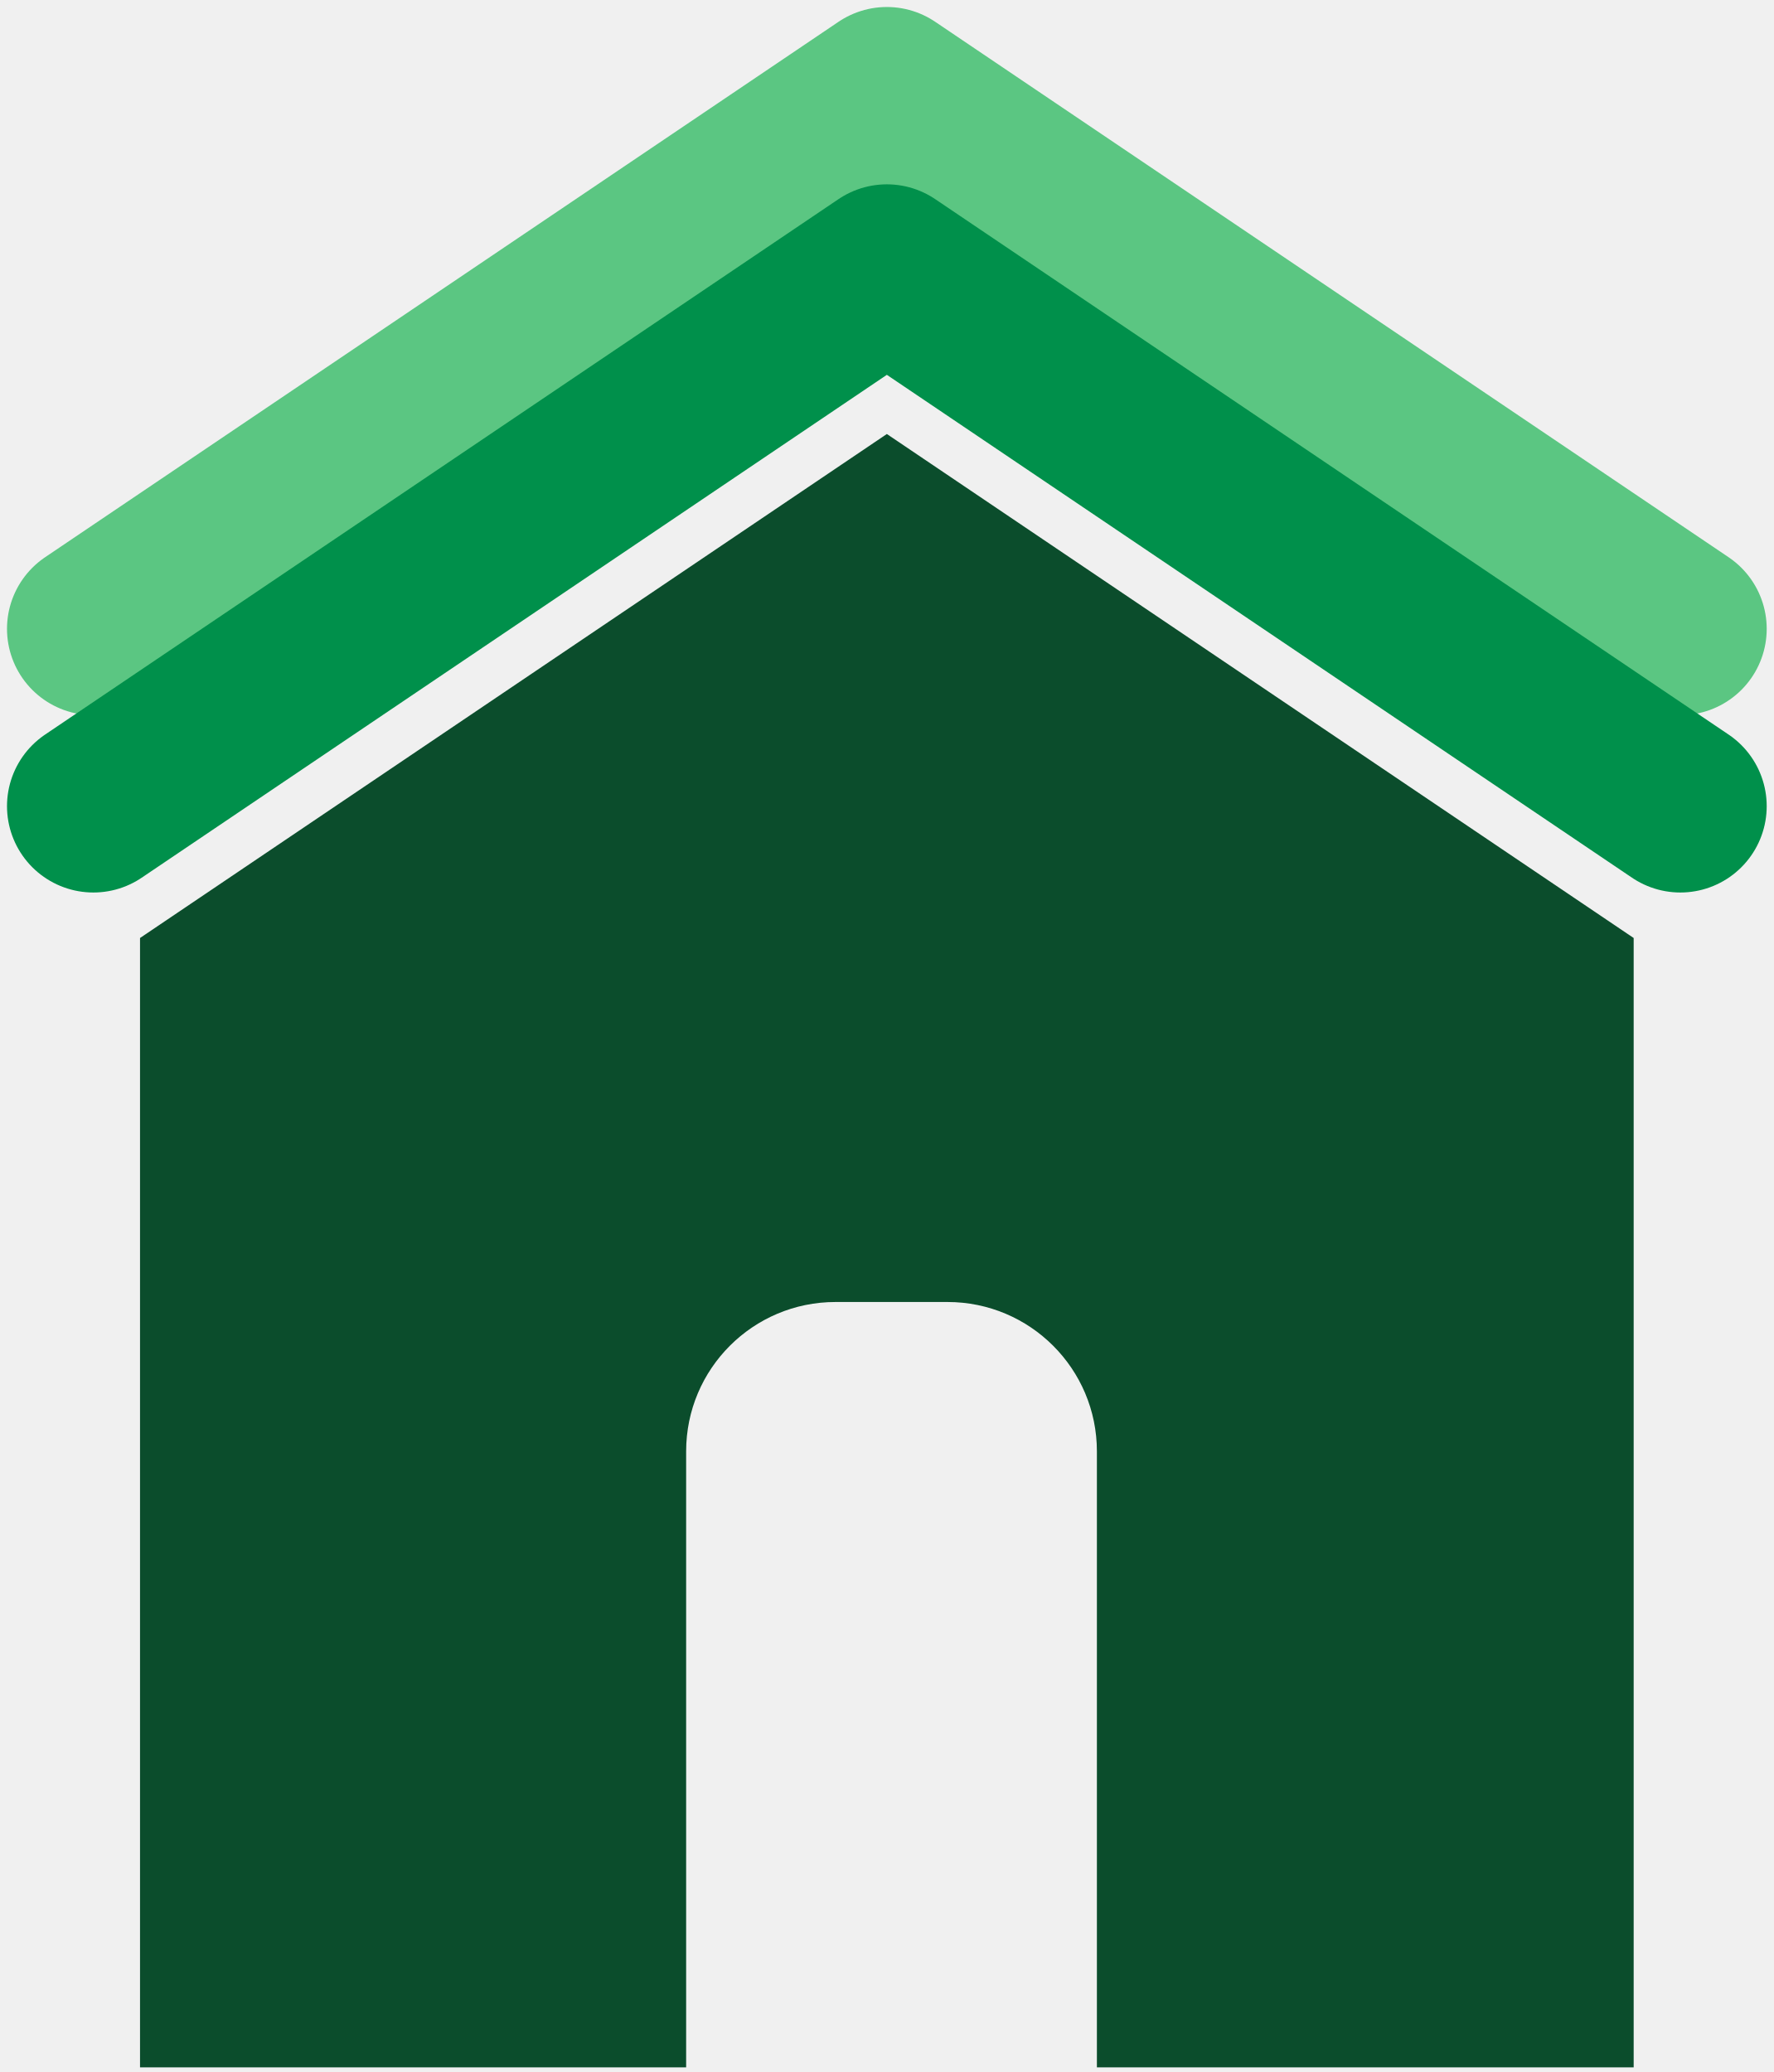
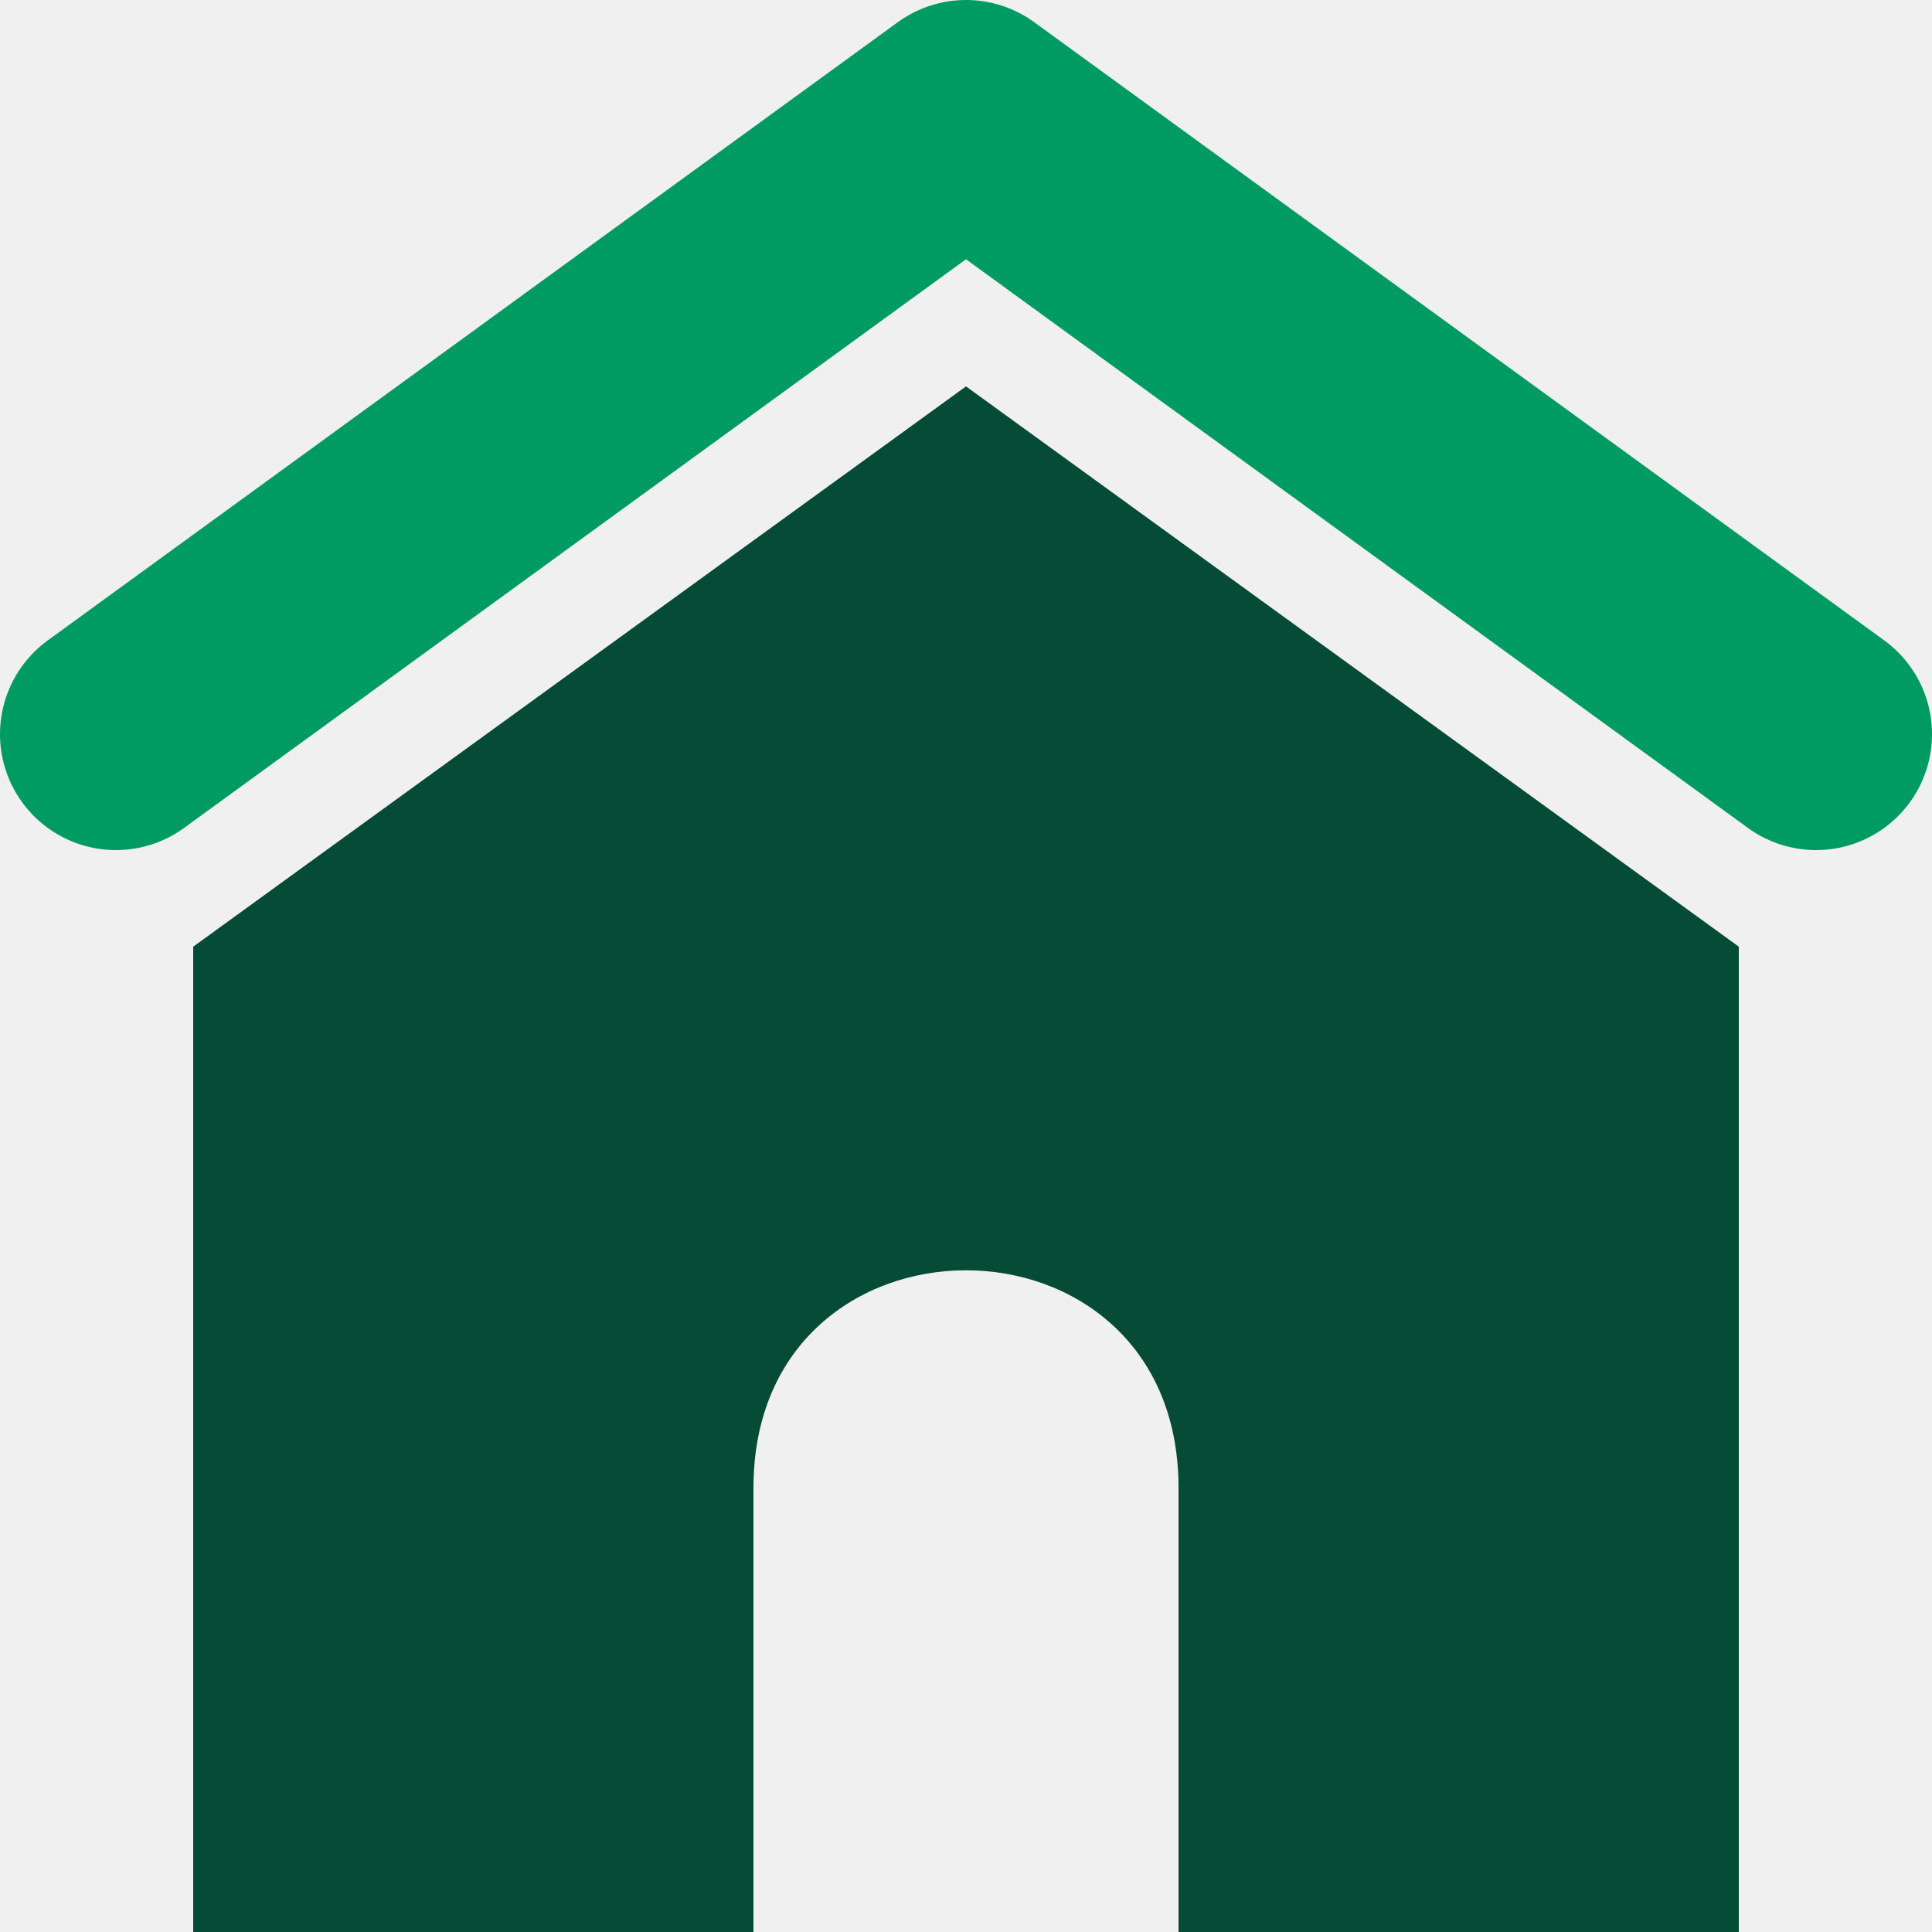
- <svg xmlns="http://www.w3.org/2000/svg" viewBox="10 10 380 444">
-   <style>@media (prefers-color-scheme: dark) { .house { fill: #eef7f1 } }</style>
-   <g fill="none" stroke-linecap="round" stroke-linejoin="round" stroke-width="37">
-     <path d="M30 144.75 200 30l170 114.75" stroke="#5BC682" />
-     <path d="M30 182.75 200 68l170 114.75" stroke="#00904B" />
-   </g>
-   <path d="M40 211 200 103l160 108v242H245v-132a32 32 0 0 0-32-32h-24a32 32 0 0 0-32 32v132H40Z" class="house" fill="#0B4D2C" />
+ <svg xmlns="http://www.w3.org/2000/svg" viewBox="0 0 100 100">
+   <style>
+     .ink { fill: #064b36 }
+     .roof { stroke: #009b63 }
+     @media (prefers-color-scheme: dark) {
+       .ink { fill: #ffffff }
+       .roof { stroke: #55d99c }
+     }
+   </style>
+   <path class="ink" d="M10 49 L50 20 L90 49 L90 100 L61 100 L61 77 C61 62 39 62 39 77 L39 100 L10 100 Z" />
+   <path class="roof" d="M6 38 L50 6 L94 38" fill="none" stroke-width="12" stroke-linejoin="round" stroke-linecap="round" />
</svg>
